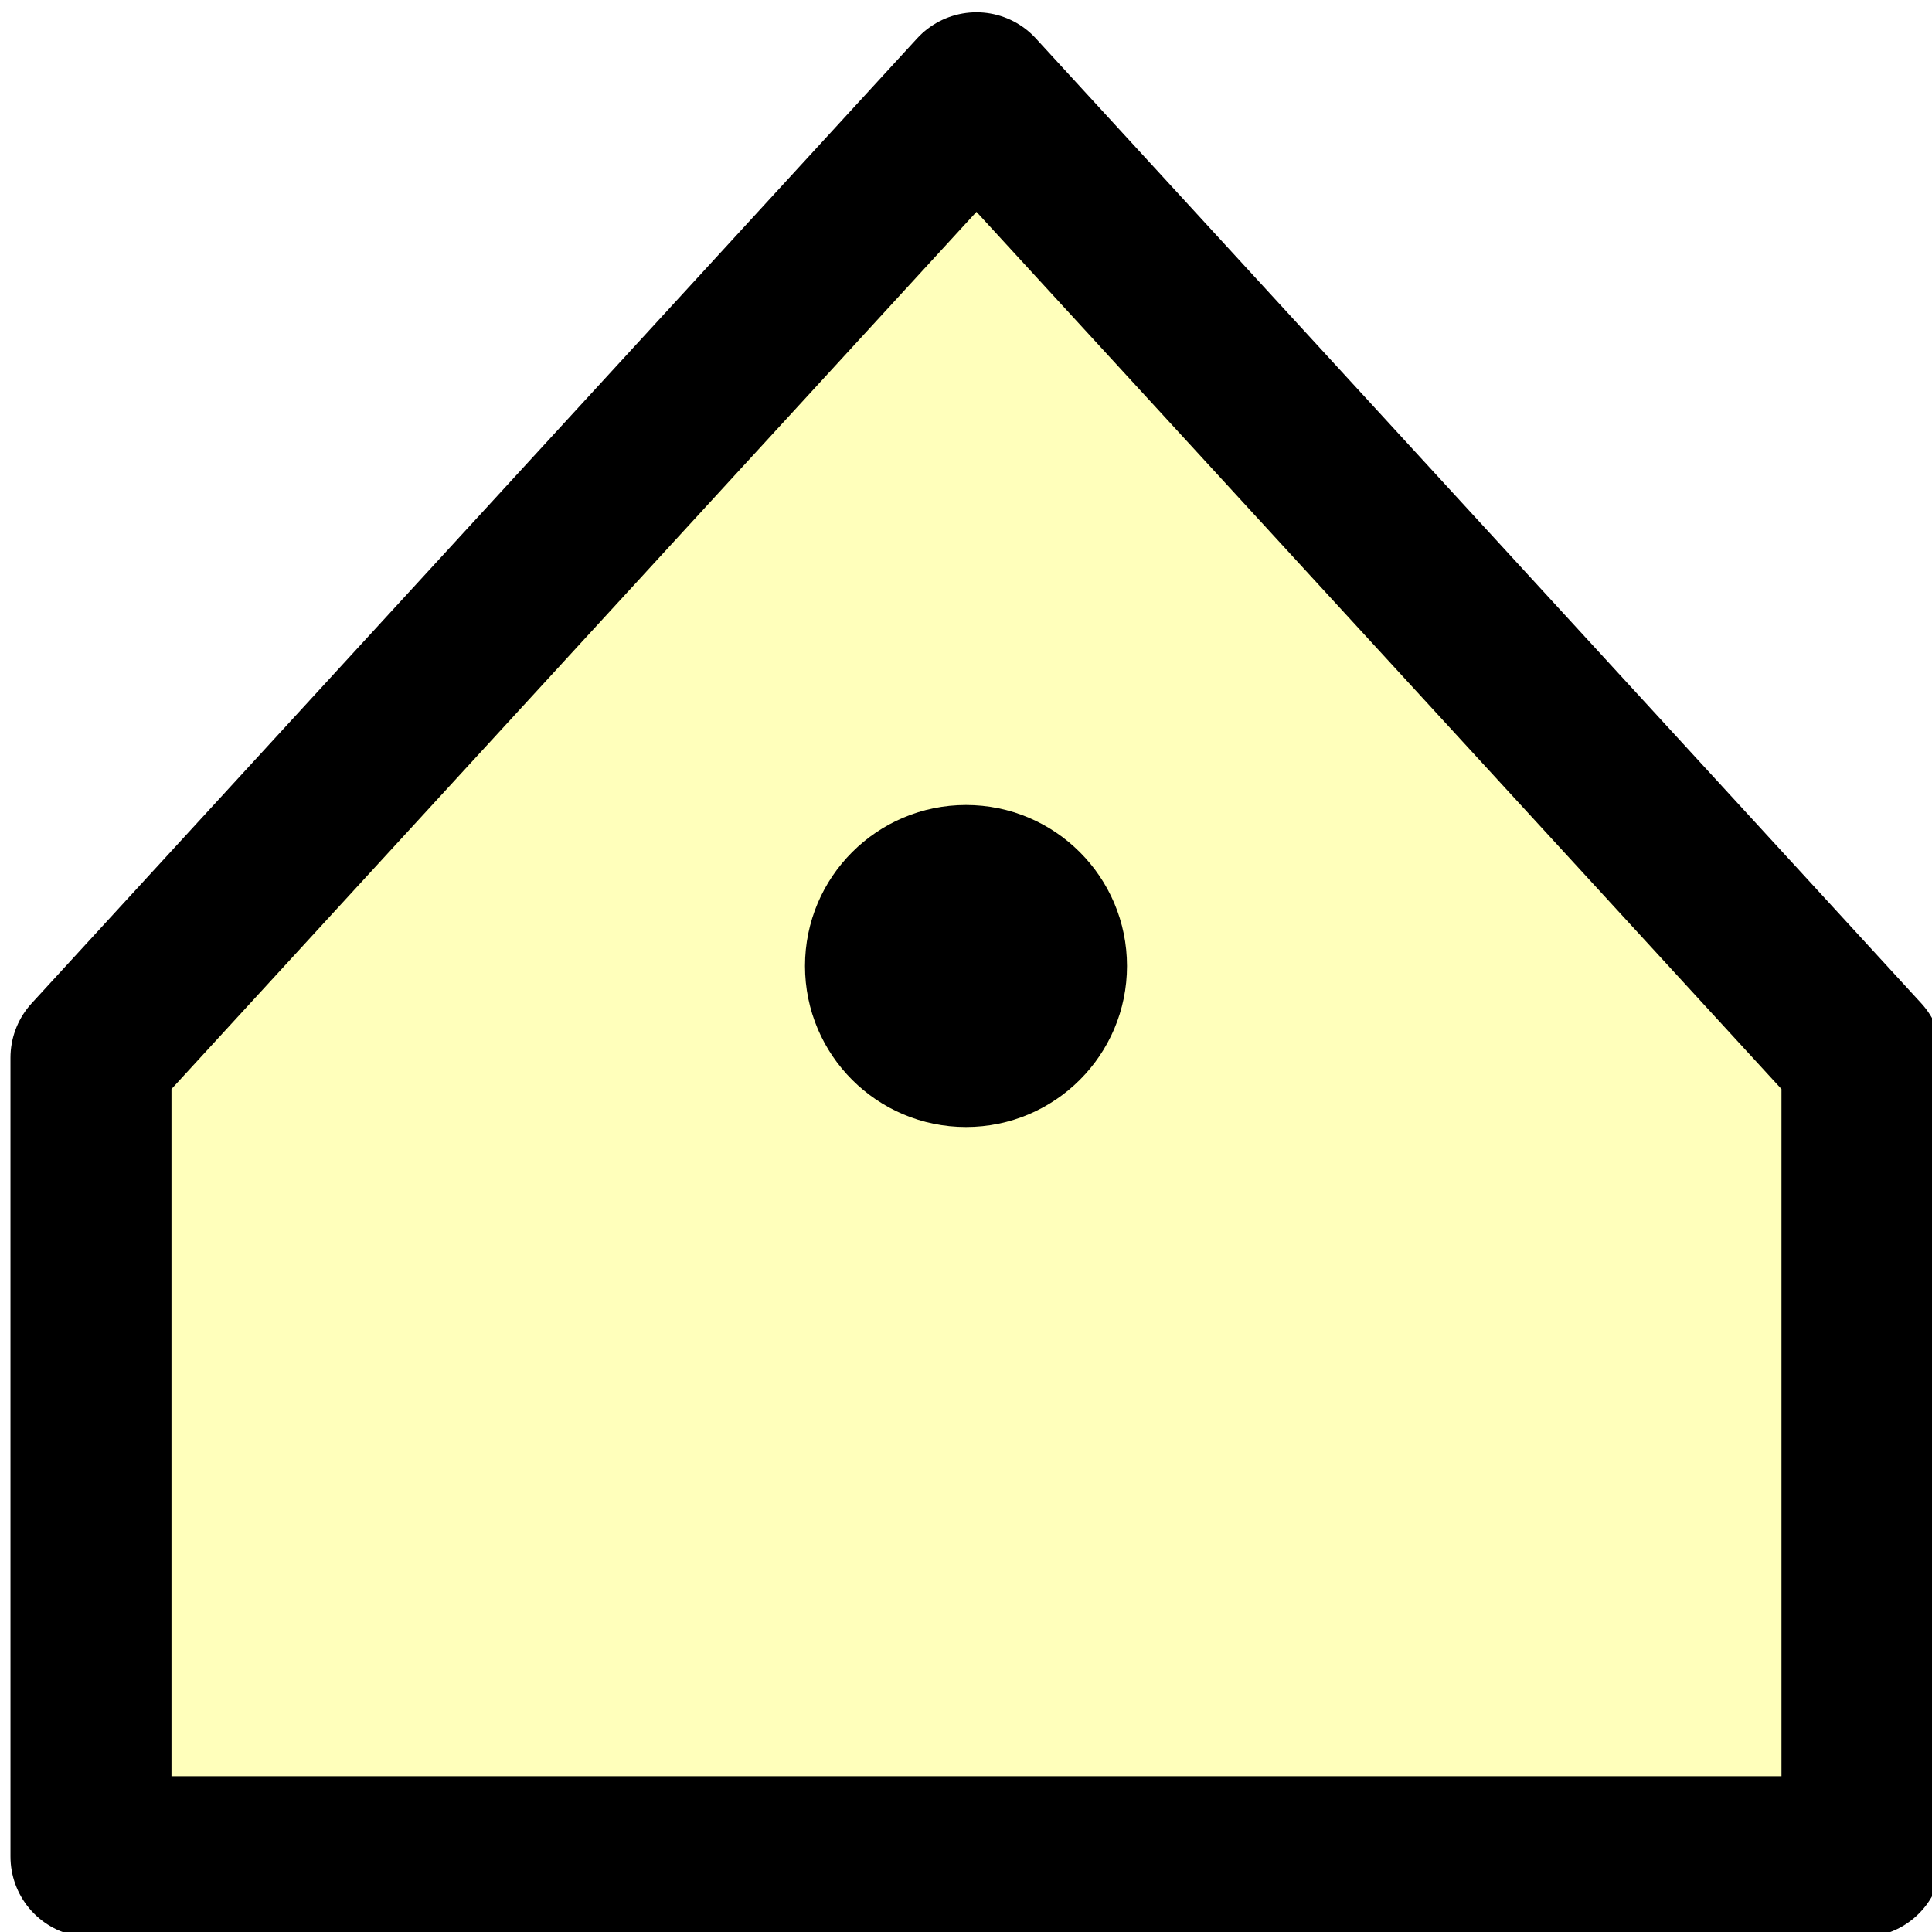
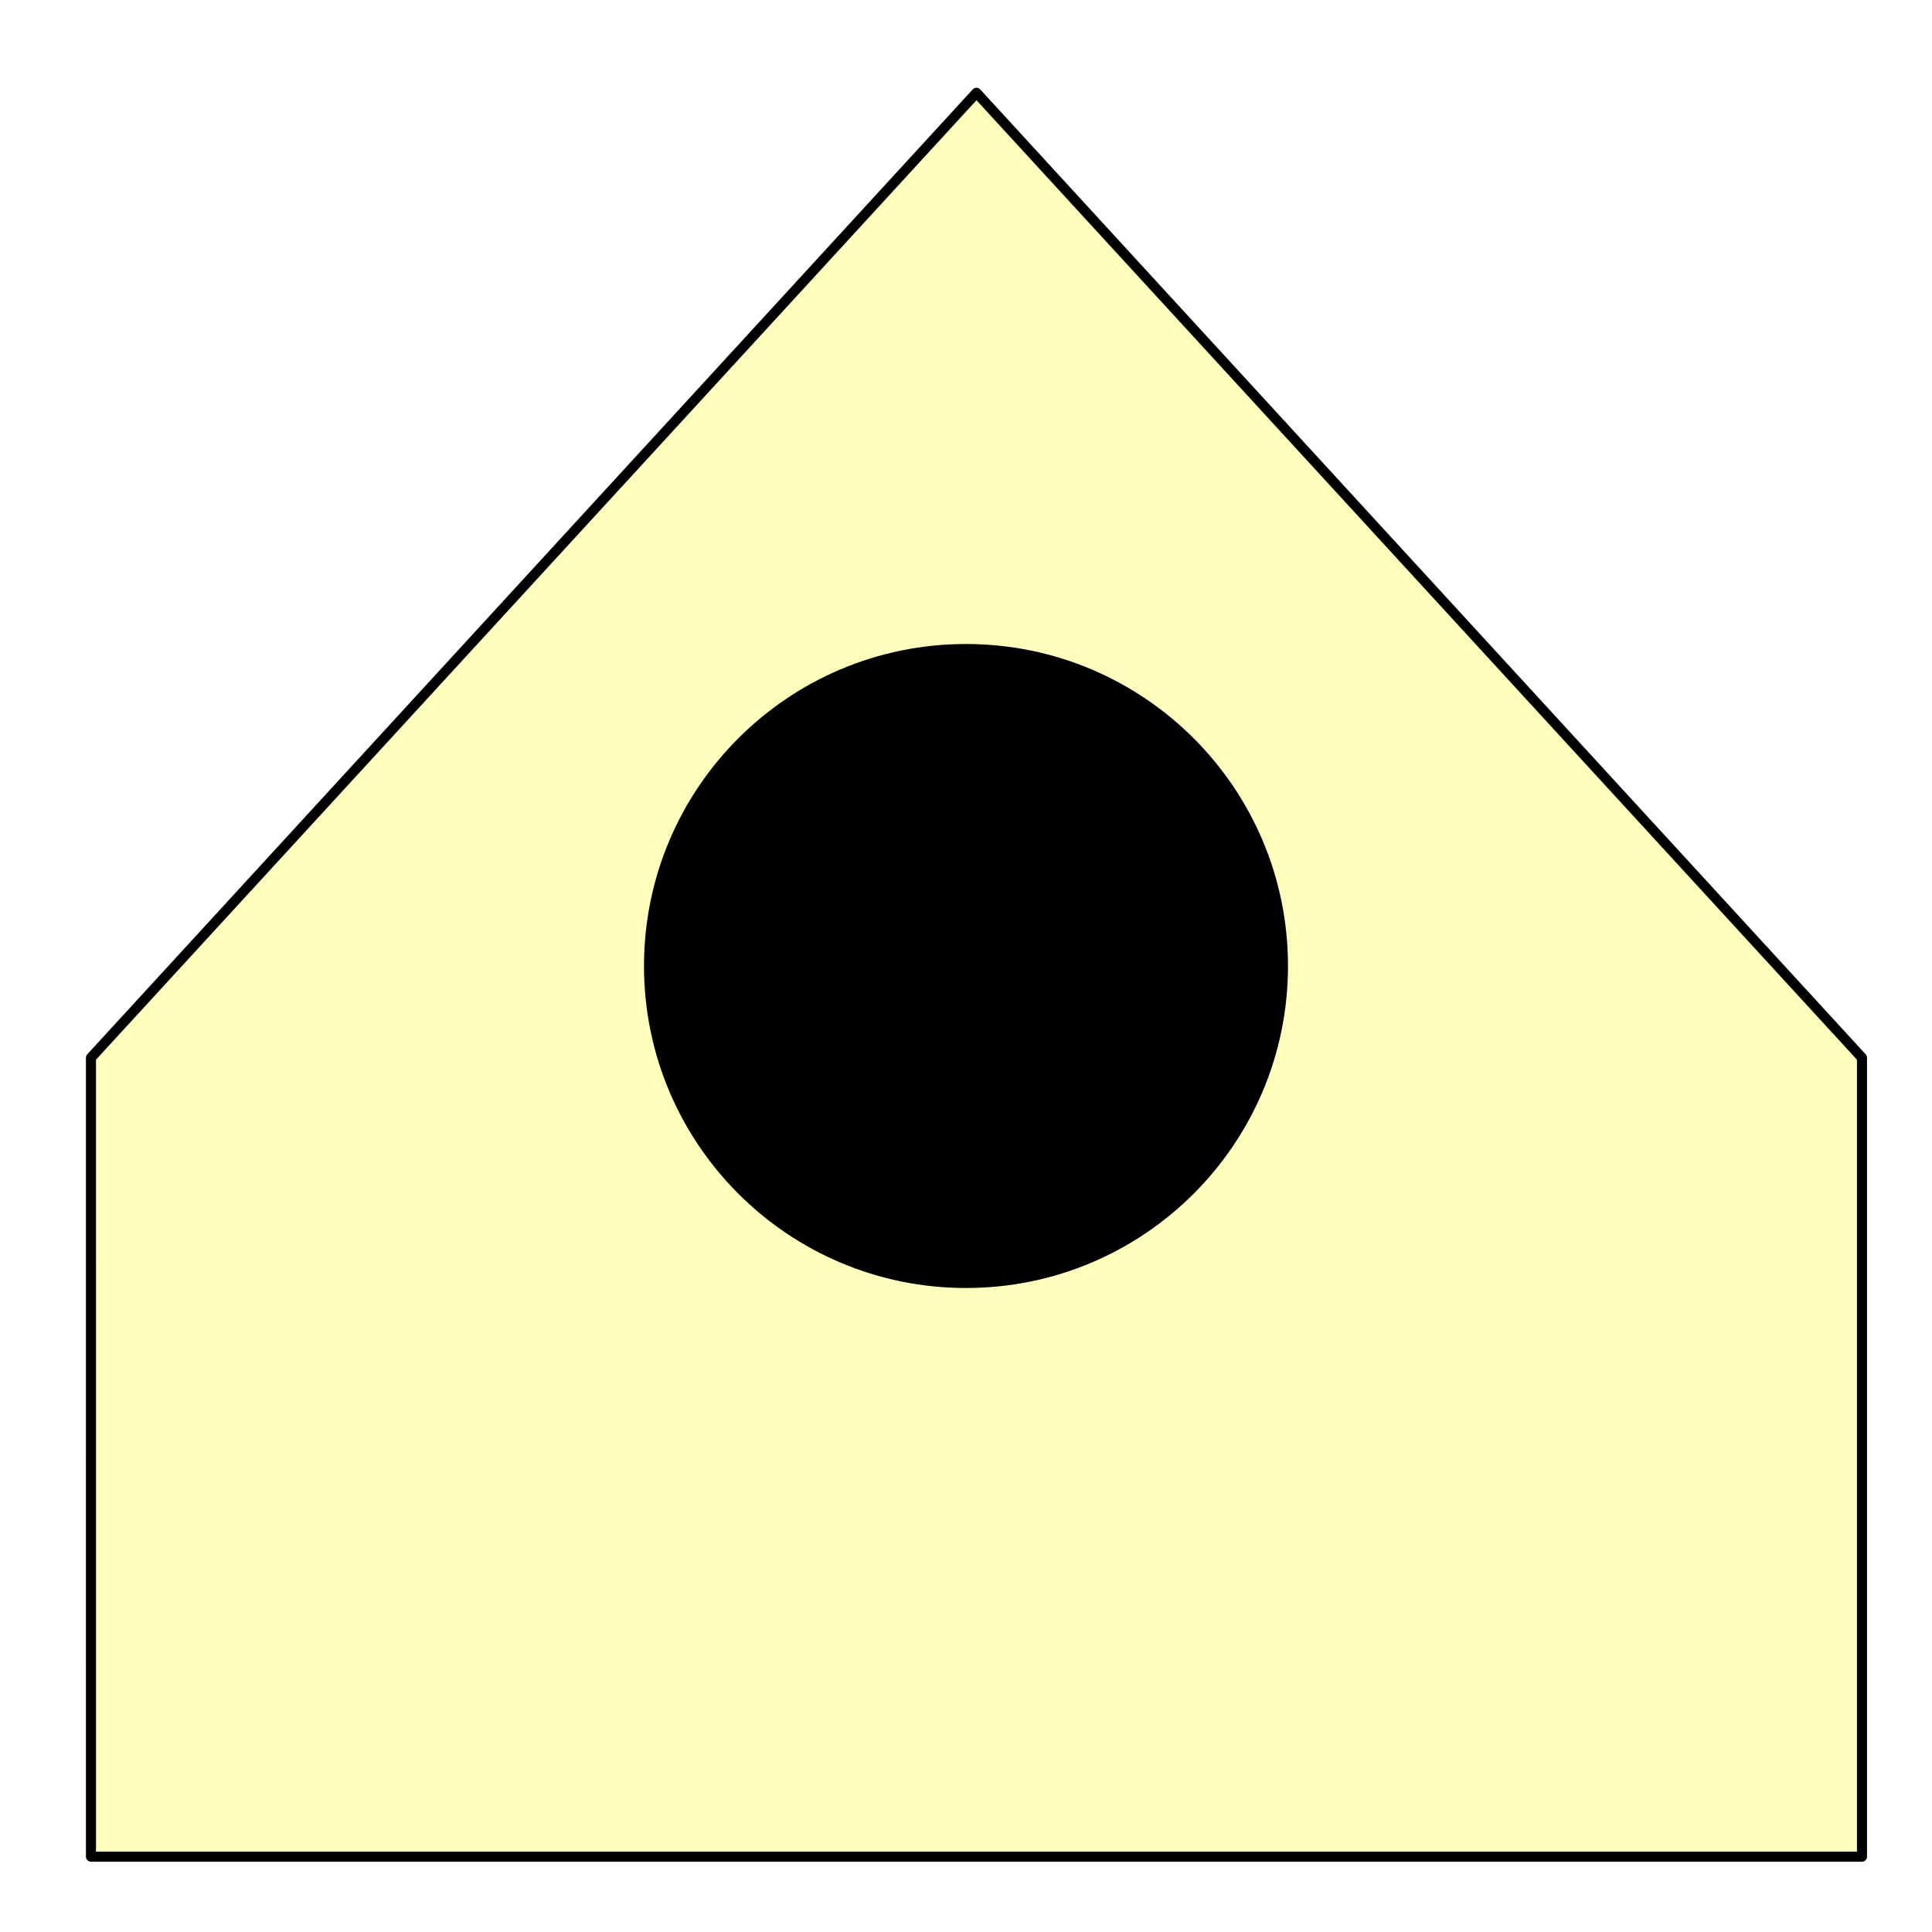
<svg xmlns="http://www.w3.org/2000/svg" width="192" height="192" class="ur-here" viewBox="0 0 192 192">
-   <path class="ur-here__shape" fill="#ffb" stroke="currentColor" stroke-linejoin="round" stroke-width="16" d="M97.041 9.22 9.04 105.115l.001 79.4h176v-79.4z" />
-   <circle class="ur-here__dot" cx="96" cy="96" r="16" fill="#000" />
+   <path class="ur-here__shape" fill="#ffb" stroke="currentColor" stroke-linejoin="round" stroke-width="1" d="M97.041 9.22 9.04 105.115l.001 79.4h176v-79.4z" />
+   <circle class="ur-here__dot" cx="96" cy="96" r="32" fill="#000" />
</svg>
